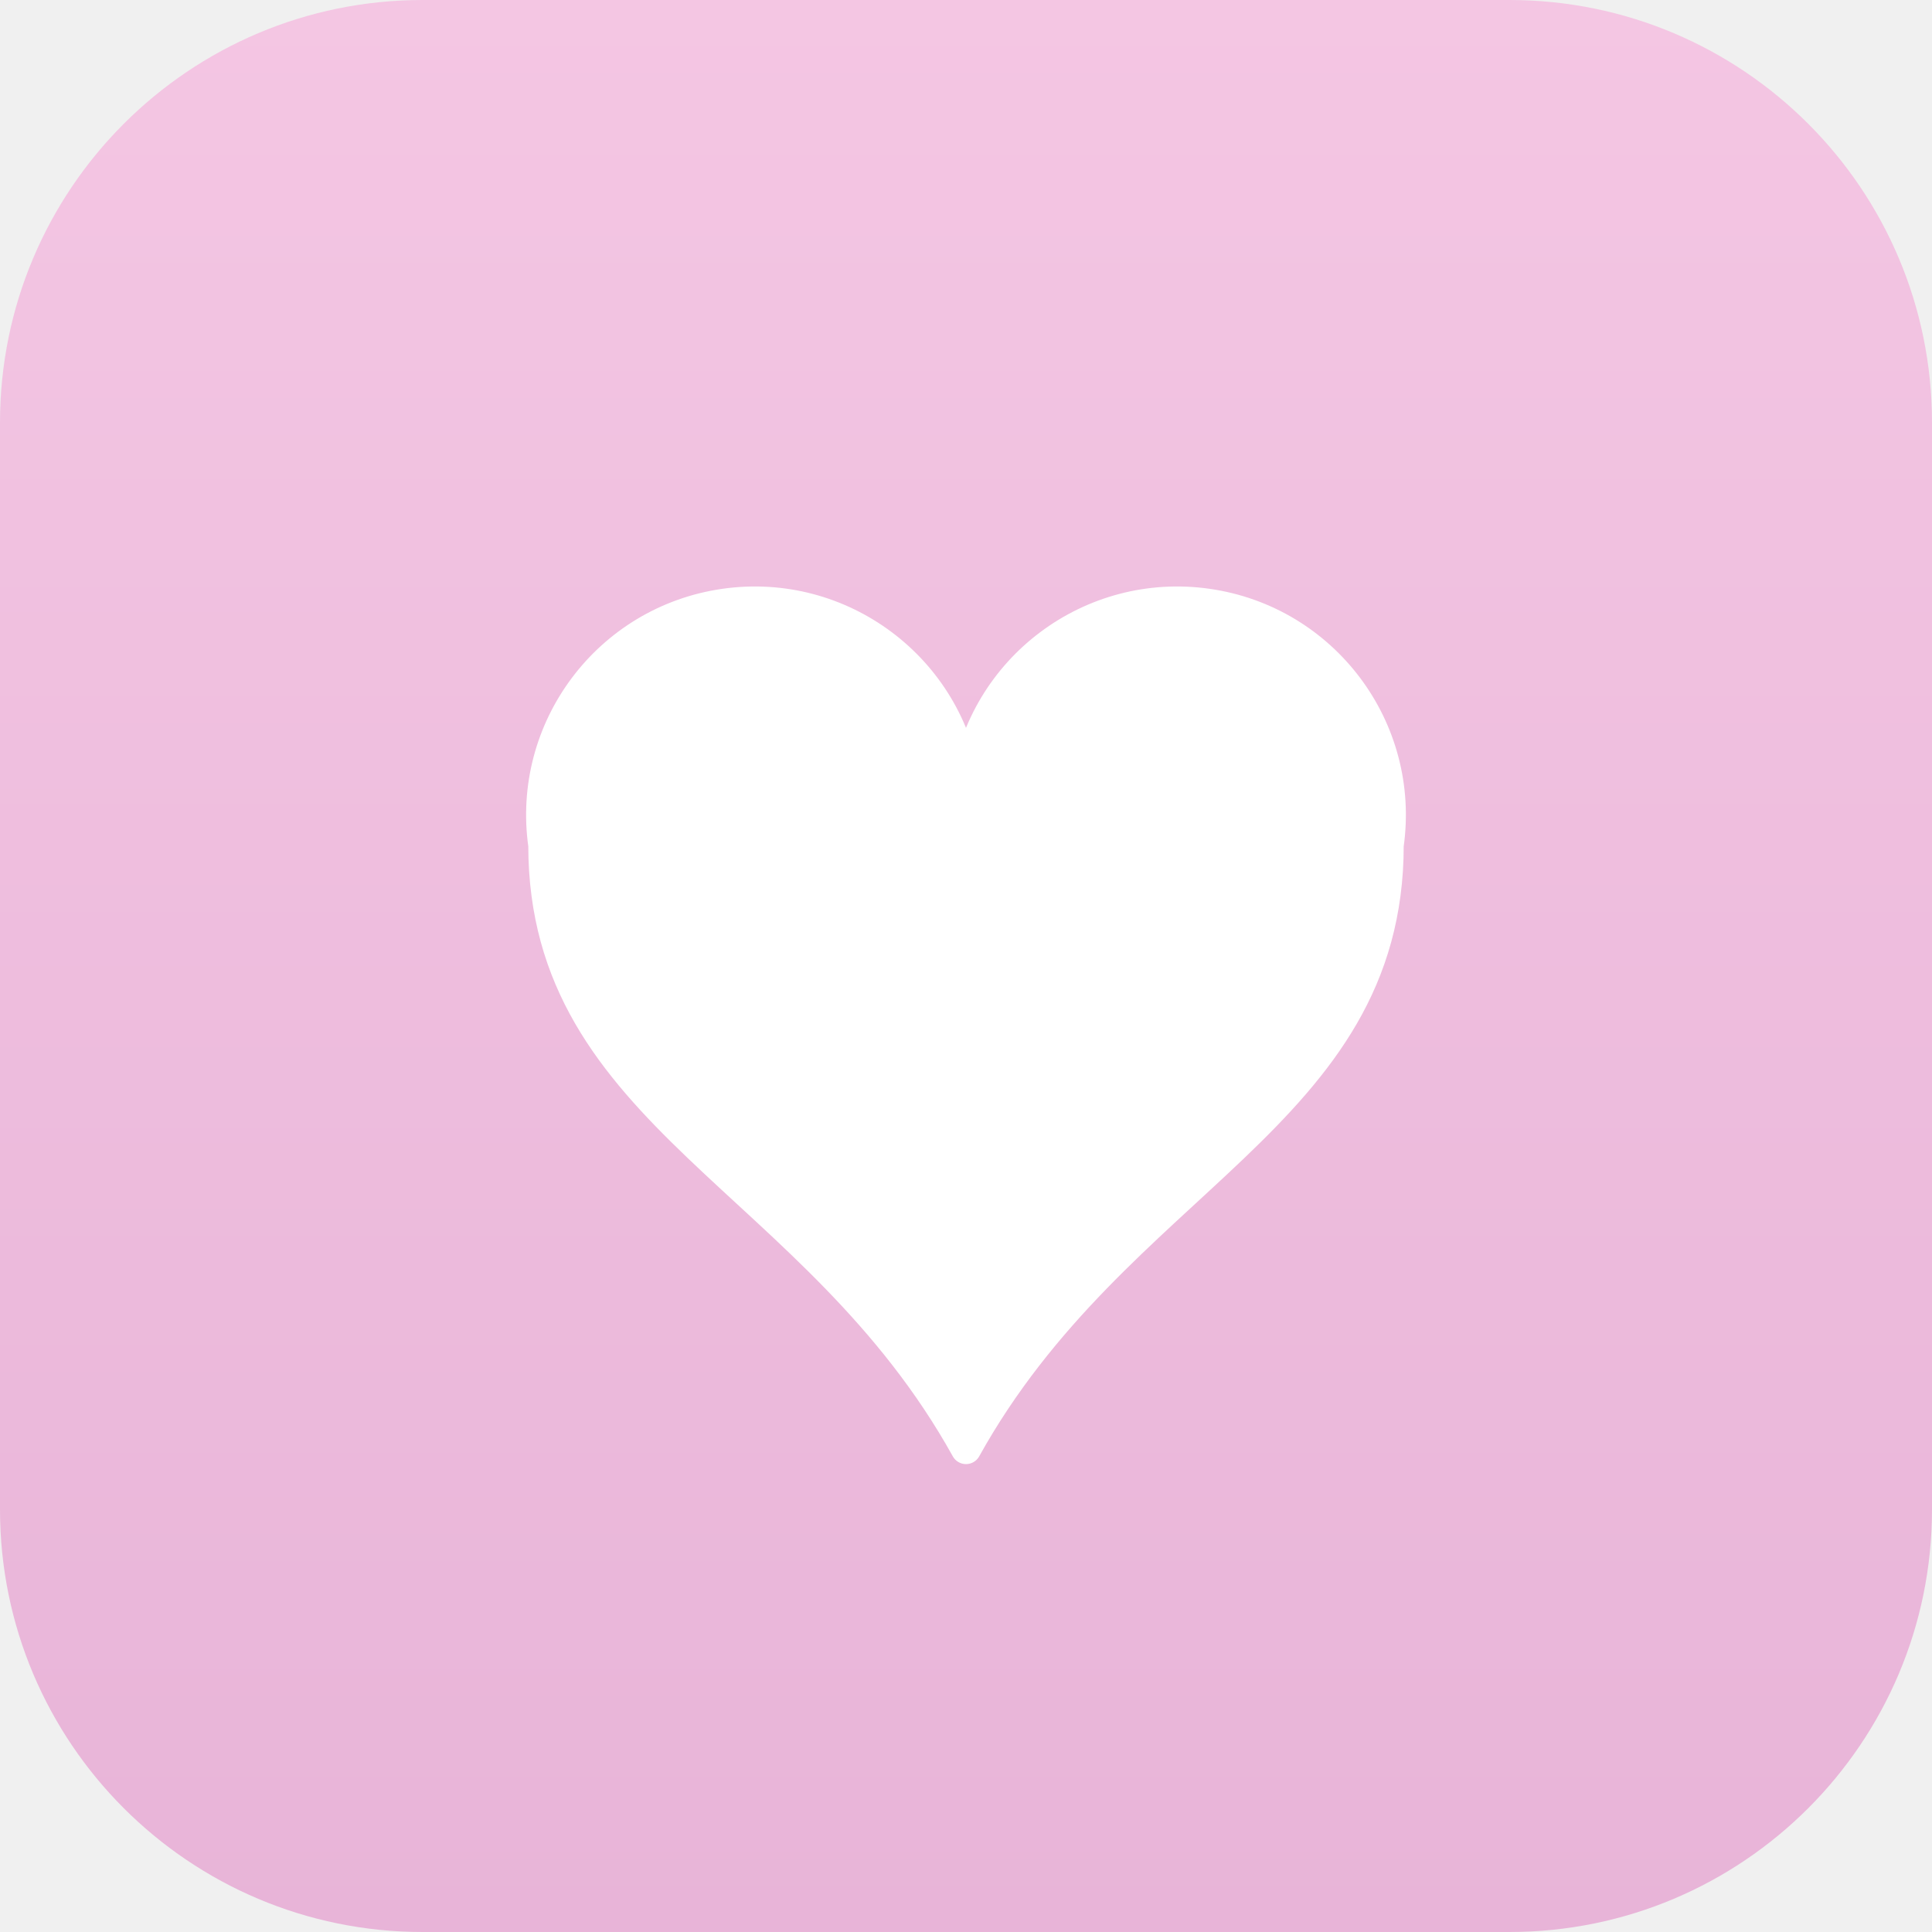
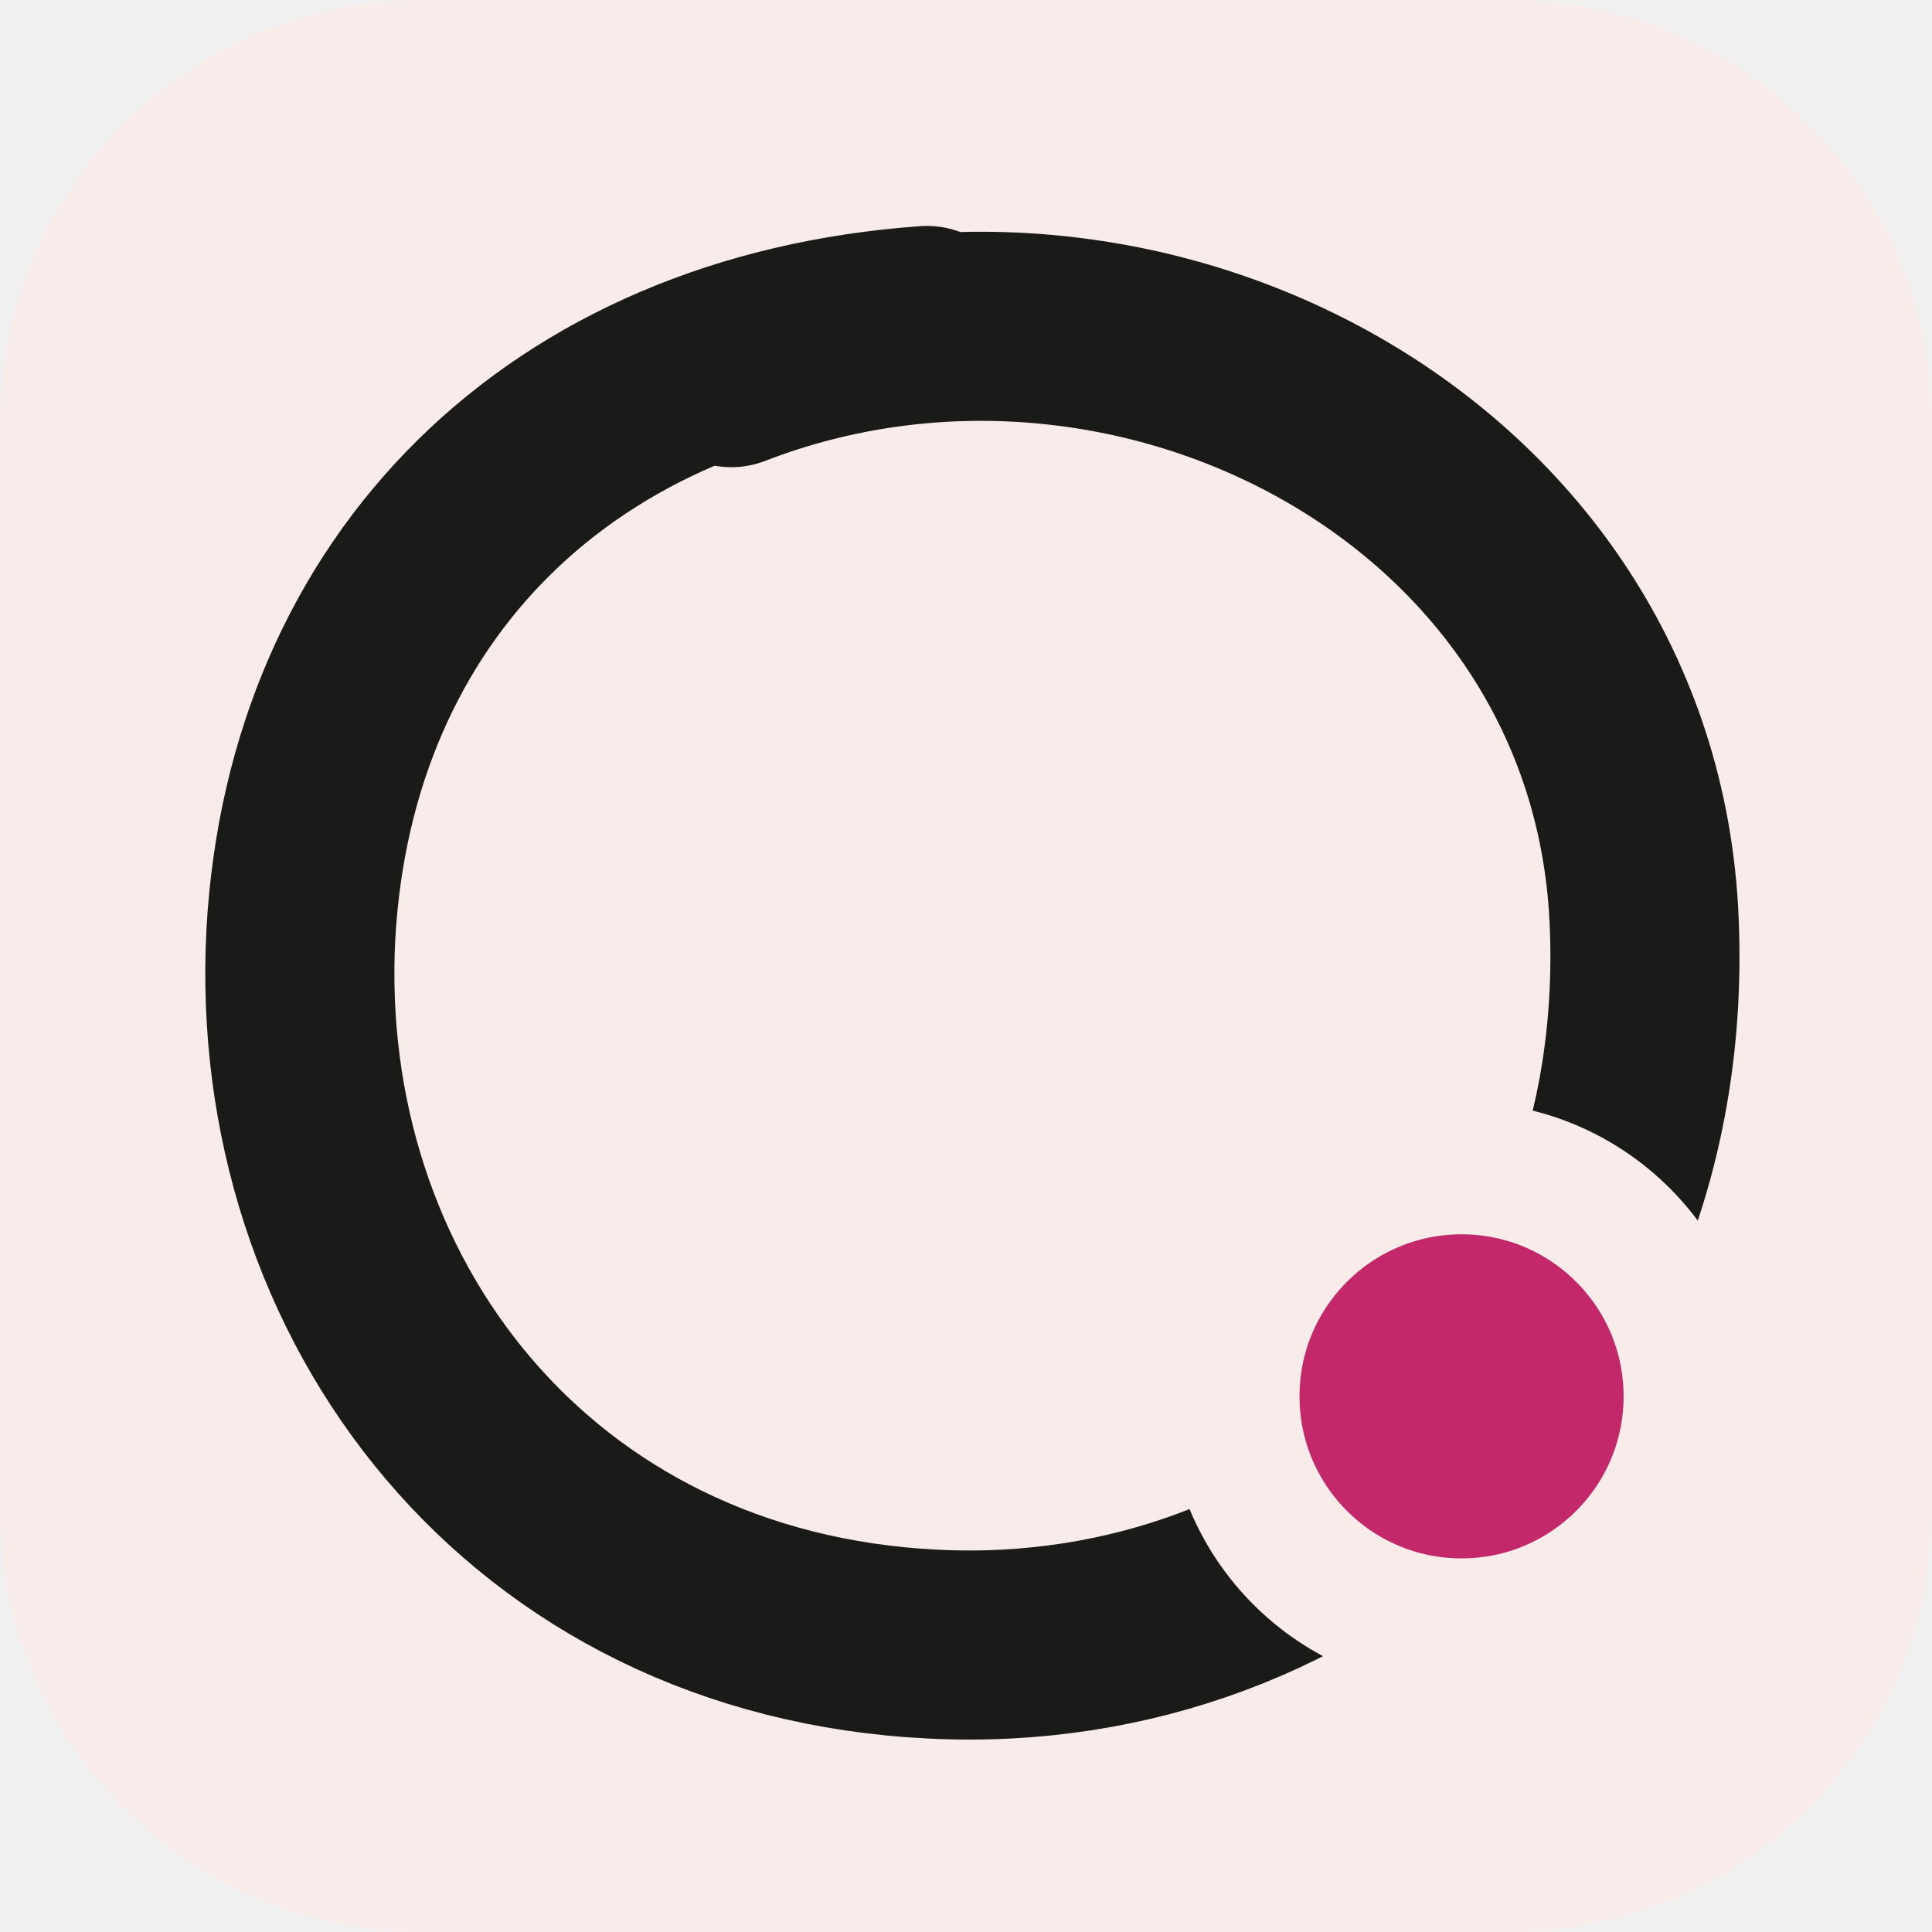
- <svg xmlns="http://www.w3.org/2000/svg" viewBox="0 0 64 64">
-   <defs>
-     <linearGradient id="g" x1="0" y1="0" x2="0" y2="1">
-       <stop offset="0%" stop-color="#F4C6E3" />
-       <stop offset="100%" stop-color="#E8B4D8" />
-     </linearGradient>
-   </defs>
-   <rect x="0" y="0" width="64" height="64" rx="14" fill="url(#g)" />
-   <path d="M32 48        c-5-9 -14-11 -14-20        a7 7 0 0 1 14 -2        a7 7 0 0 1 14 2        c0 9 -9 11 -14 20 z" fill="#ffffff" stroke="#ffffff" stroke-width="1" stroke-linejoin="round" />
+ <svg xmlns="http://www.w3.org/2000/svg" viewBox="0 0 32 32">
+   <rect width="32" height="32" rx="7" fill="#F7ECE9" />
+   <g transform="translate(-1.28 -1.28) scale(1.08)">
+     <path d="M12.4 6.9C18.6 4.5 26.1 8.4 26.4 15.3C26.7 22.1 21.5 26.7 15.5 26.4C9.3 26.1 5.5 21.1 5.8 15.5C6.1 10.2 9.8 6.5 15.4 6.1" fill="none" stroke="#1A1A19" stroke-width="2.9" stroke-linecap="round" stroke-linejoin="round" />
+     <circle cx="23.6" cy="22.6" r="3.5" fill="#C2286A" stroke="#F7ECE9" stroke-width="2.03" />
+   </g>
</svg>
